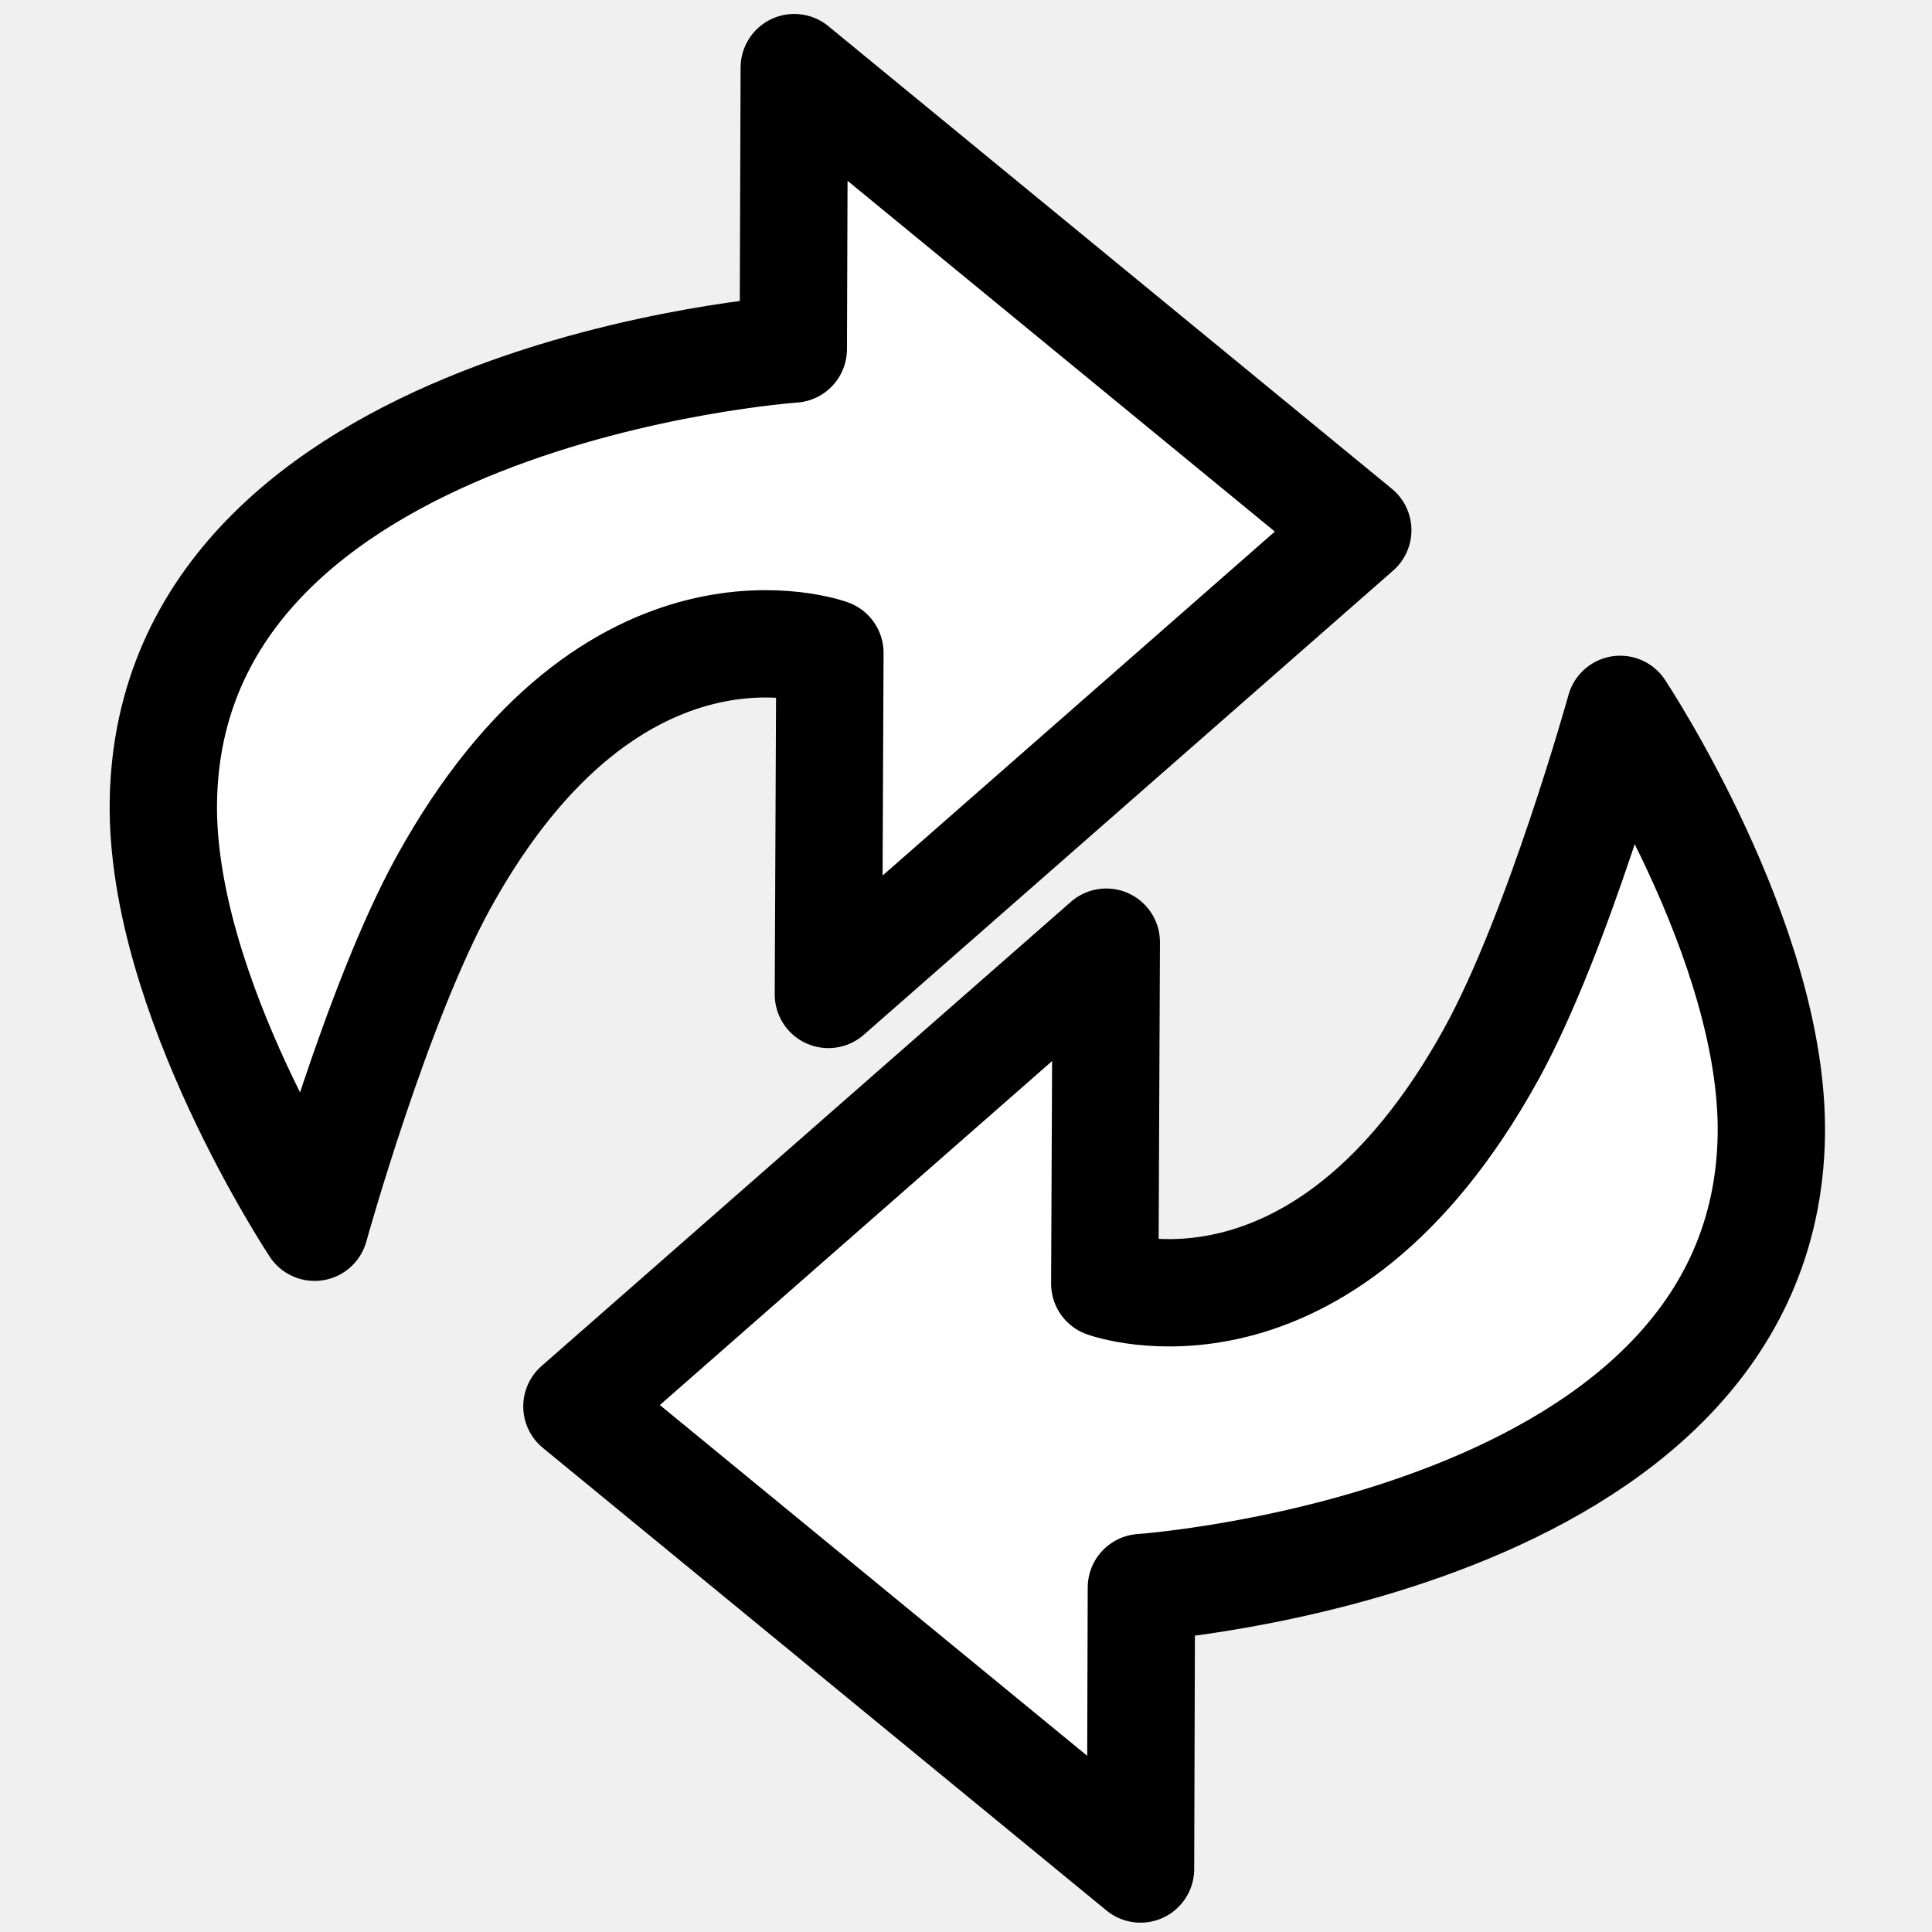
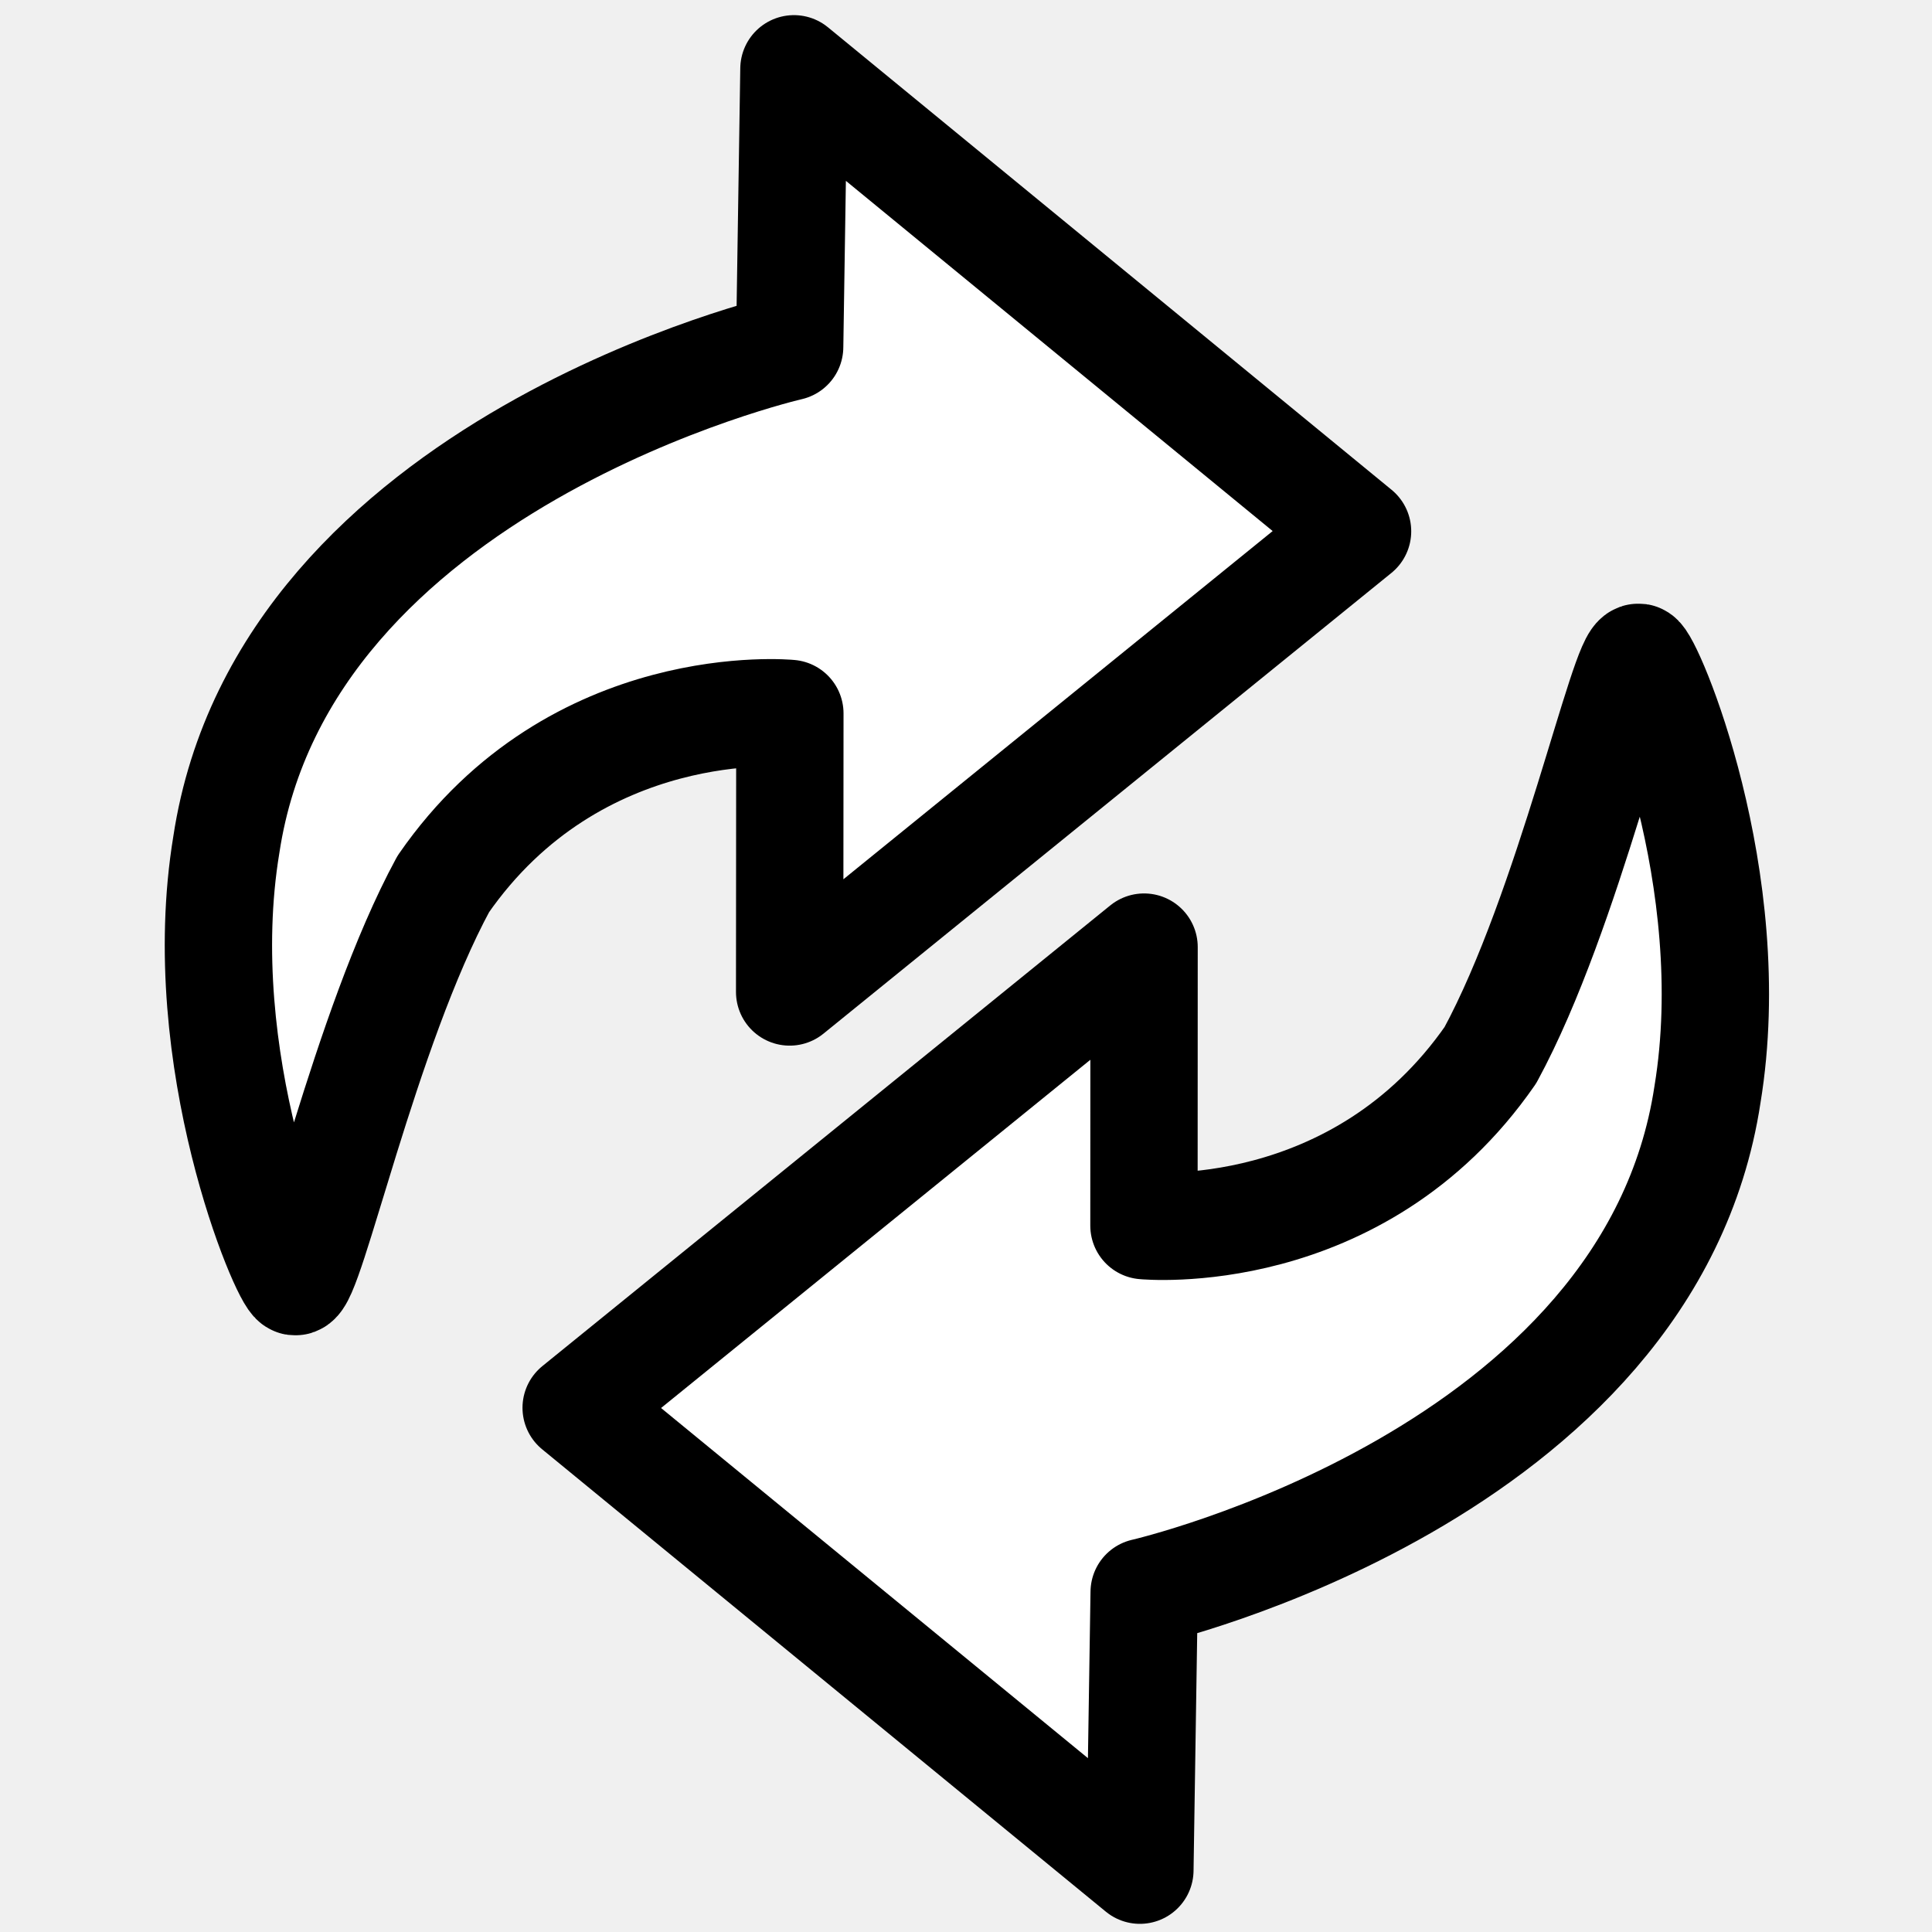
<svg xmlns="http://www.w3.org/2000/svg" width="18px" height="18px">
  <g style="">
-     <path d="M2.931,11.434 C2.931,11.434,1.493,9.267,1.522,7.465 C1.585,3.653,7.391,3.252,7.391,3.252 L7.4,0.63 L12.65,4.94 L7.718,9.265 L7.732,6.083 C7.732,6.083,5.717,5.346,4.131,8.223 C3.509,9.352,2.931,11.434,2.931,11.434 Z " stroke-linejoin="round" style="fill: rgba(255, 255, 255, 1); stroke-width: 1px; stroke: rgba(0, 0, 0, 1); " fill="#ffffff" stroke="#000000" stroke-width="1" />
-     <path d="M15.095,6.609 C15.095,6.609,16.533,8.776,16.503,10.579 C16.44,14.39,10.634,14.791,10.634,14.791 L10.626,17.413 L5.375,13.103 L10.307,8.778 L10.293,11.96 C10.293,11.96,12.308,12.697,13.894,9.82 C14.516,8.692,15.095,6.609,15.095,6.609 Z " stroke-linejoin="round" style="fill: rgba(255, 255, 255, 1); stroke-width: 1px; stroke: rgba(0, 0, 0, 1); " fill="#ffffff" stroke="#000000" stroke-width="1" />
+     <path d="M2.749,11.941 C2.659,11.928,1.778,9.872,2.109,7.868 C2.648,4.312,7.357,3.232,7.357,3.232 L7.397,0.641 L12.648,4.95 L7.357,9.242 L7.359,6.647 C7.359,6.647,5.367,6.45,4.13,8.236 C3.397,9.587,2.889,11.961,2.749,11.941 Z " stroke-linejoin="round" stroke-linecap="round" style="fill: rgba(255, 255, 255, 1); stroke-width: 1px; stroke: rgba(0, 0, 0, 1); " fill="#ffffff" stroke="#000000" stroke-width="1" />
+     <path d="M15.268,6.124 C15.357,6.137,16.238,8.194,15.908,10.198 C15.369,13.754,10.66,14.833,10.66,14.833 L10.62,17.424 L5.368,13.116 L10.659,8.824 L10.658,11.419 C10.658,11.419,12.649,11.615,13.886,9.83 C14.619,8.479,15.128,6.104,15.268,6.124 Z " stroke-linejoin="round" stroke-linecap="round" style="fill: rgba(255, 255, 255, 1); stroke-width: 1px; stroke: rgba(0, 0, 0, 1); " fill="#ffffff" stroke="#000000" stroke-width="1" />
  </g>
</svg>
